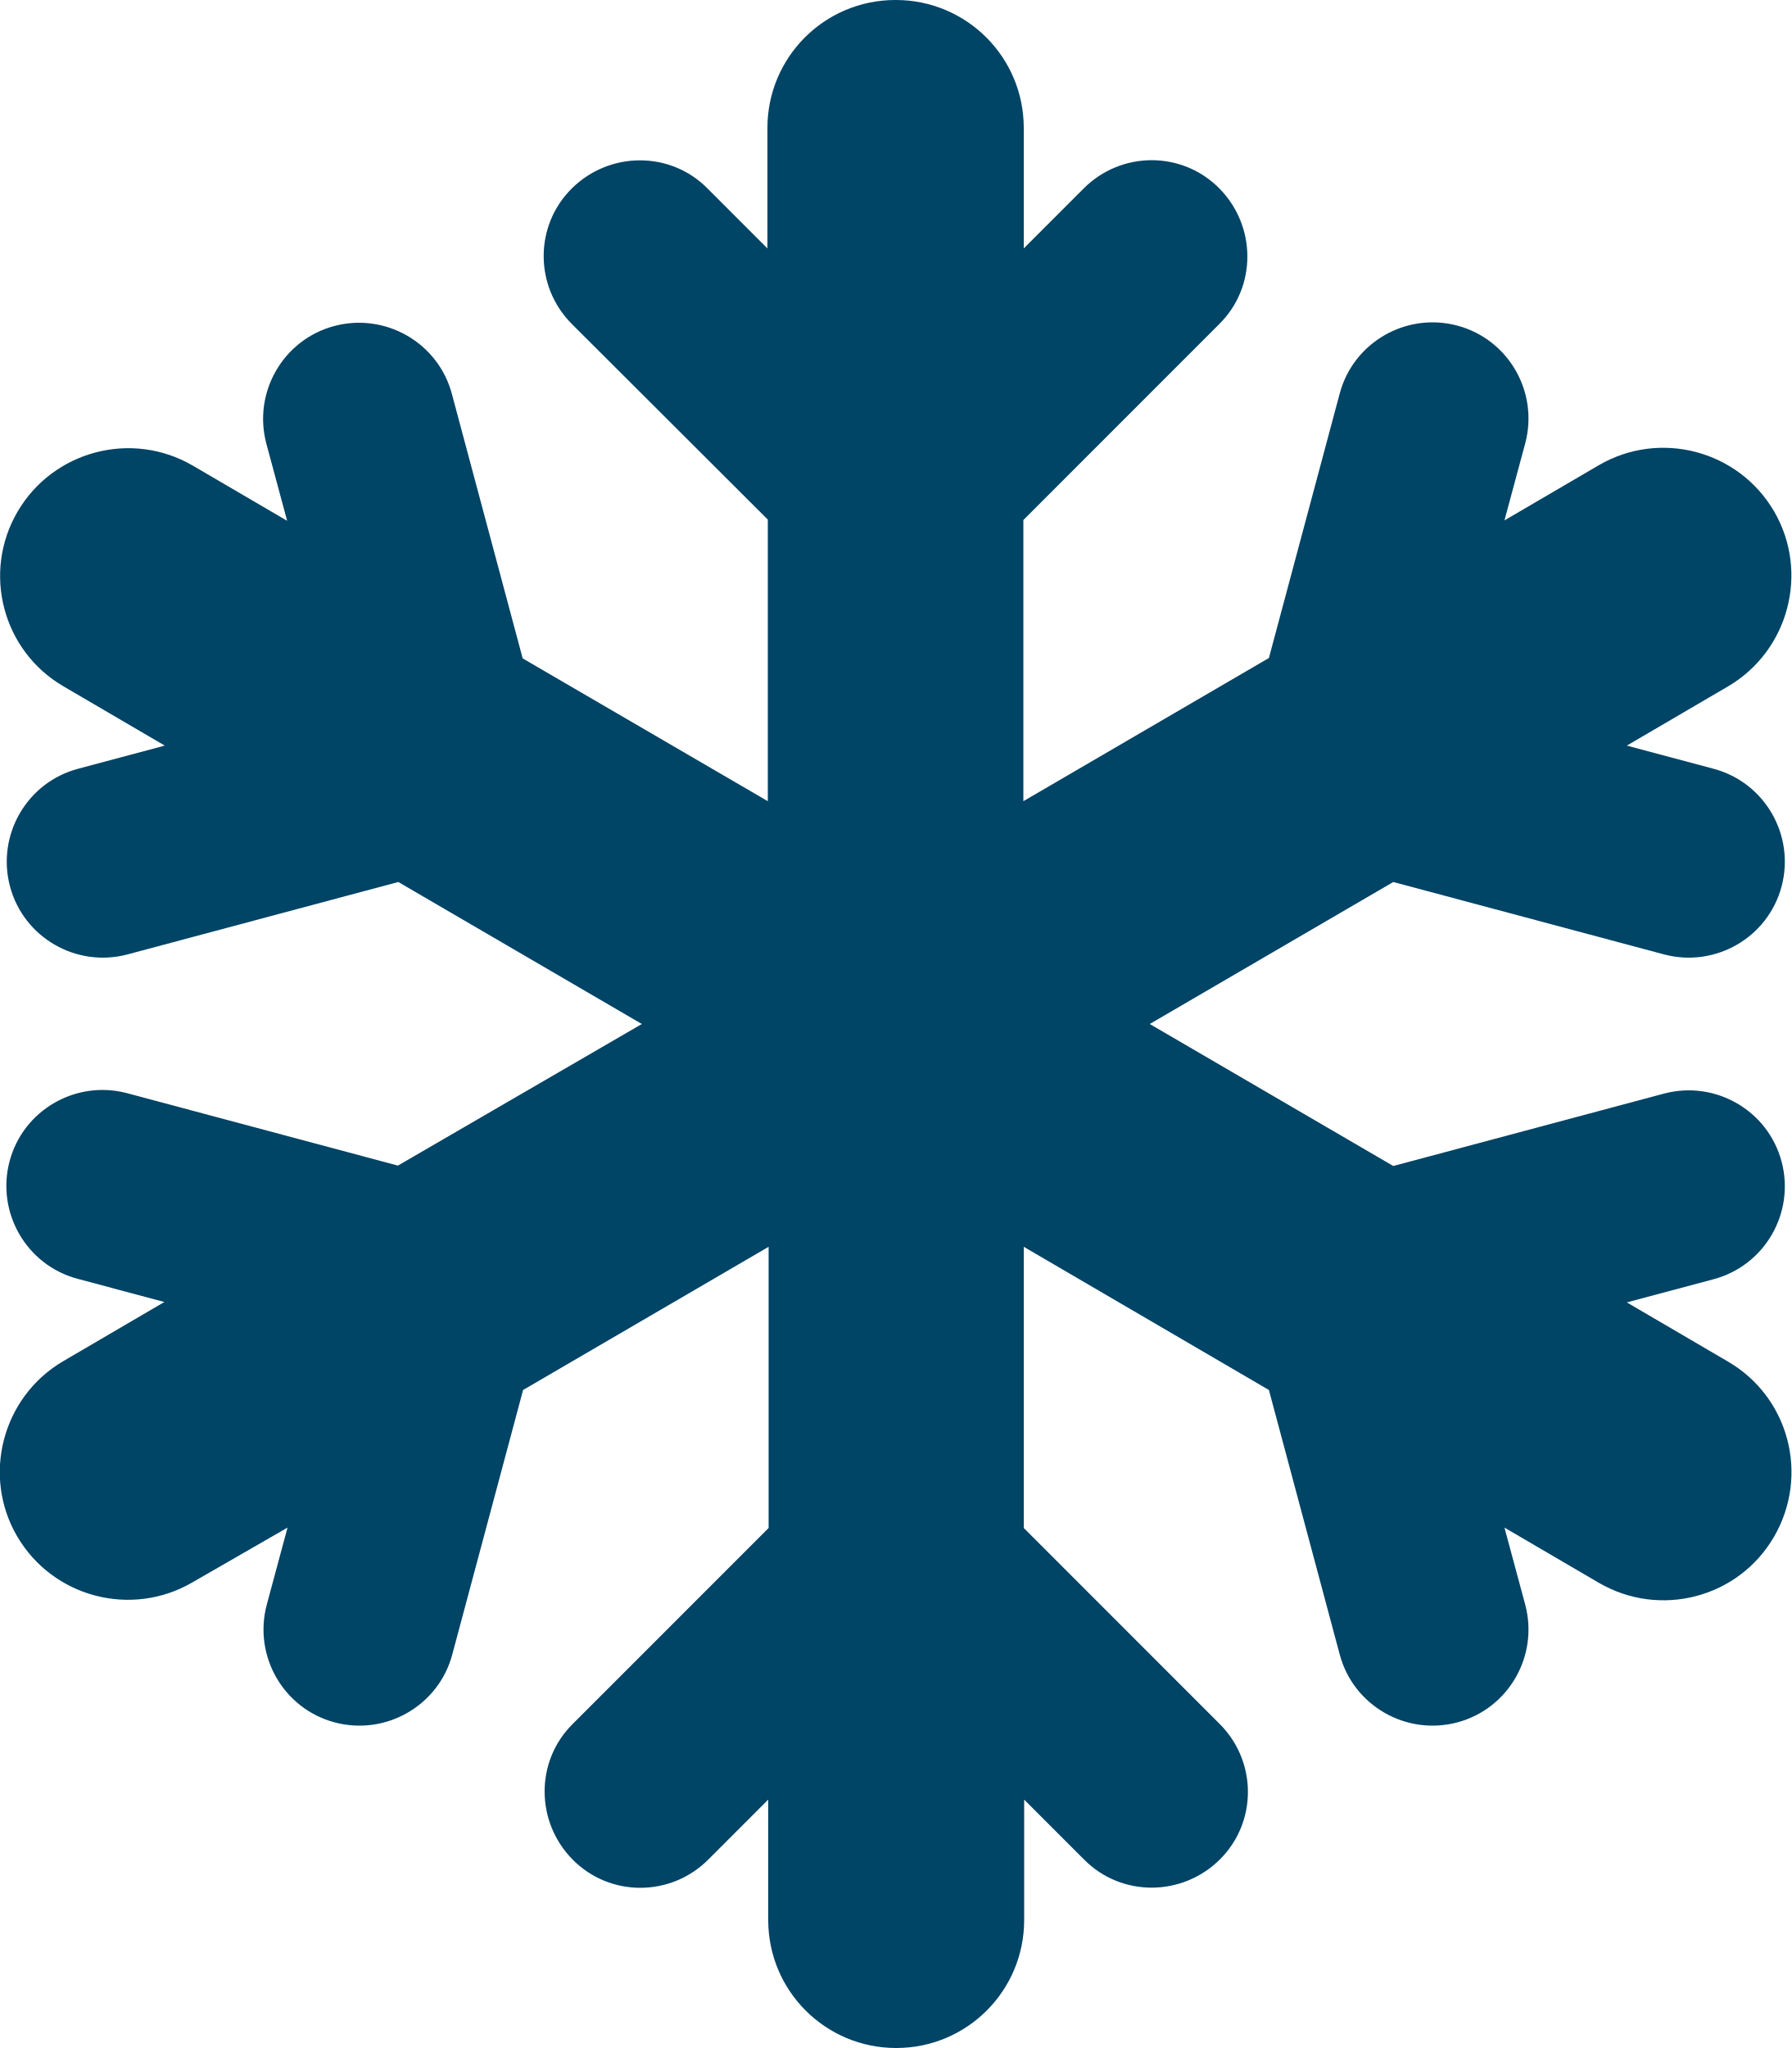
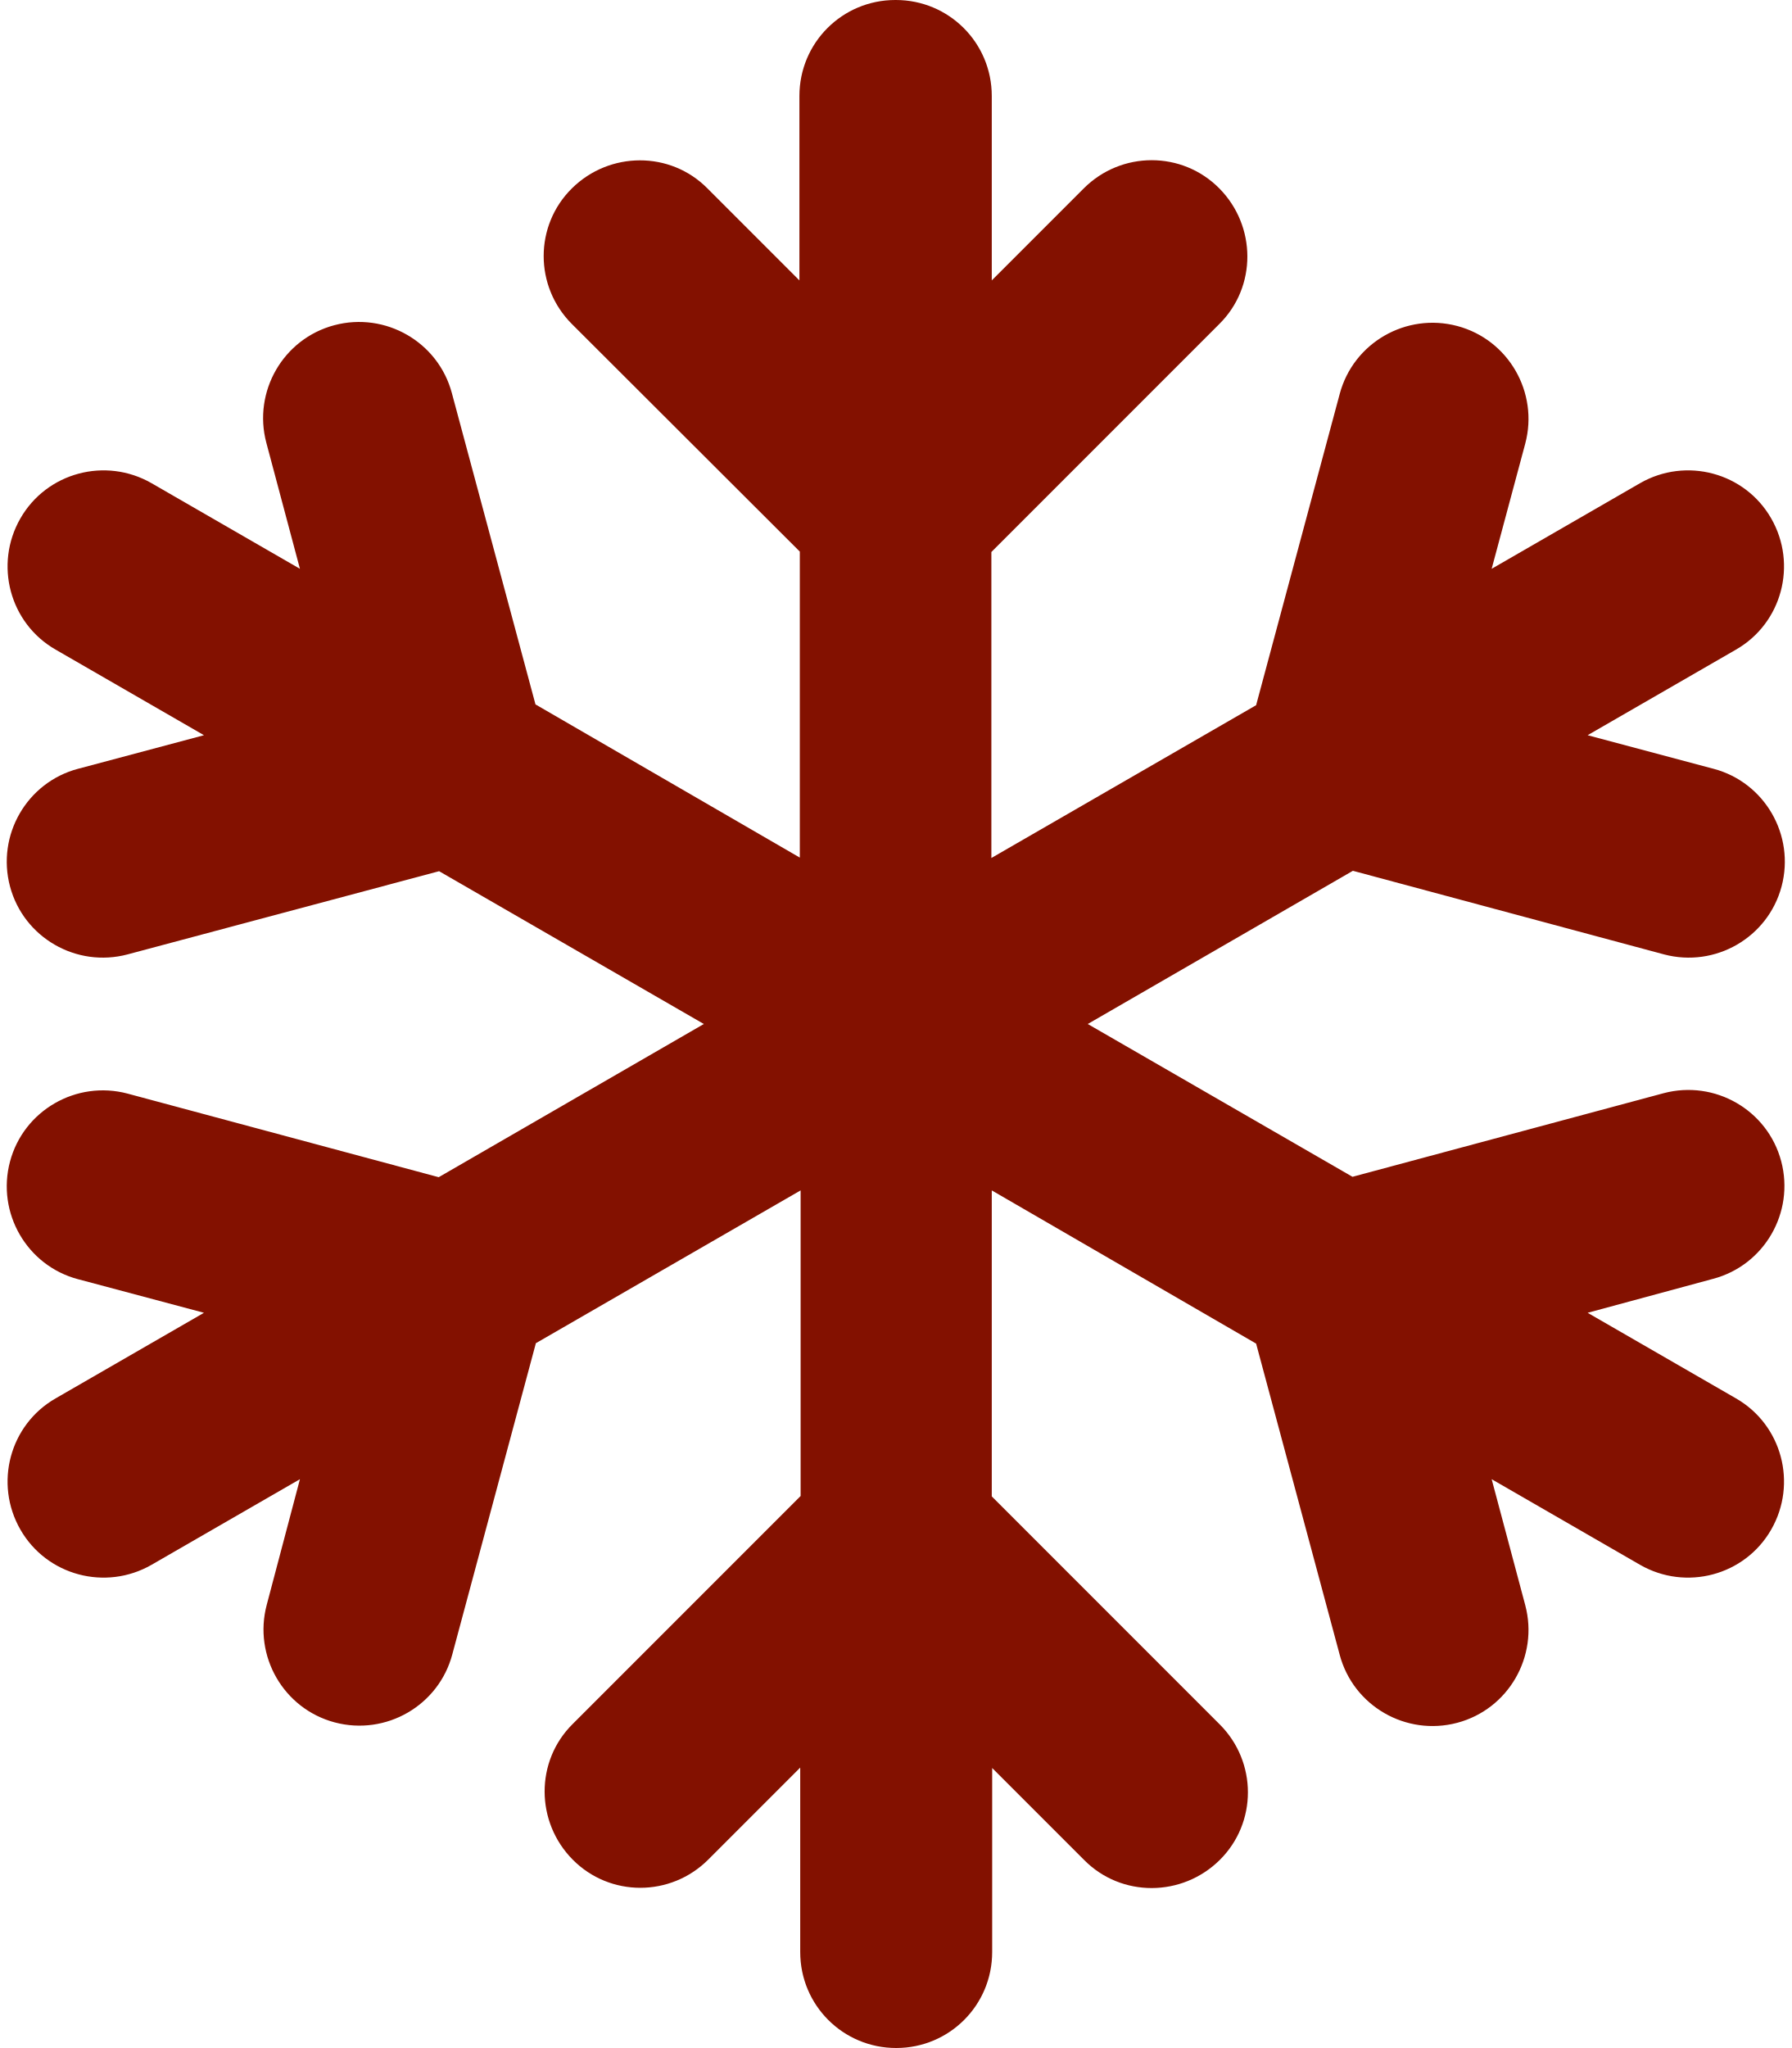
- <svg xmlns="http://www.w3.org/2000/svg" fill="hsl(200, 100%, 20%)" viewBox="0 0 448 512">
-   <path d="M224 0c17.7 0 32 14.3 32 32V62.1l15-15c9.4-9.4 24.6-9.4 33.9 0s9.4 24.6 0 33.9l-49 49v70.3l61.4-35.8 17.7-66.1c3.4-12.8 16.6-20.4 29.4-17s20.4 16.6 17 29.4l-5.2 19.3 23.6-13.8c15.3-8.9 34.9-3.7 43.8 11.5s3.7 34.9-11.5 43.8l-25.3 14.8 21.7 5.8c12.8 3.4 20.4 16.6 17 29.4s-16.6 20.4-29.4 17l-67.7-18.1L287.5 256l60.9 35.5 67.7-18.1c12.8-3.4 26 4.2 29.4 17s-4.2 26-17 29.4l-21.7 5.8 25.3 14.8c15.3 8.9 20.4 28.5 11.5 43.8s-28.5 20.4-43.8 11.5l-23.6-13.8 5.2 19.3c3.4 12.8-4.2 26-17 29.4s-26-4.2-29.4-17l-17.7-66.1L256 311.7v70.3l49 49c9.4 9.4 9.4 24.6 0 33.9s-24.6 9.4-33.9 0l-15-15V480c0 17.7-14.3 32-32 32s-32-14.3-32-32V449.9l-15 15c-9.4 9.4-24.6 9.4-33.9 0s-9.4-24.6 0-33.9l49-49V311.7l-61.4 35.8-17.7 66.1c-3.4 12.8-16.6 20.4-29.4 17s-20.4-16.6-17-29.4l5.2-19.3L48.1 395.6c-15.3 8.9-34.9 3.7-43.8-11.5s-3.7-34.9 11.5-43.8l25.3-14.8-21.7-5.8c-12.8-3.4-20.4-16.6-17-29.4s16.6-20.4 29.4-17l67.7 18.1L160.5 256 99.6 220.5 31.9 238.6c-12.8 3.4-26-4.2-29.4-17s4.2-26 17-29.4l21.7-5.8L15.9 171.6C.6 162.7-4.5 143.1 4.4 127.9s28.5-20.4 43.8-11.5l23.6 13.8-5.2-19.3c-3.4-12.8 4.2-26 17-29.4s26 4.2 29.4 17l17.7 66.1L192 200.3V129.9L143 81c-9.4-9.4-9.4-24.6 0-33.9s24.6-9.4 33.9 0l15 15V32c0-17.7 14.3-32 32-32z" />
+ <svg xmlns="http://www.w3.org/2000/svg" height="32" width="28" viewBox="0 0 448 512">
+   <path opacity="1" fill="#831100" d="M224 0c13.3 0 24 10.7 24 24V70.1l23-23c9.4-9.4 24.6-9.4 33.9 0s9.4 24.6 0 33.9l-57 57v76.5l66.2-38.2 20.9-77.8c3.4-12.8 16.6-20.4 29.4-17s20.4 16.6 17 29.4L373 142.2l37.1-21.4c11.5-6.6 26.2-2.7 32.8 8.8s2.7 26.2-8.8 32.8L397 183.8l31.5 8.4c12.8 3.4 20.4 16.6 17 29.4s-16.6 20.4-29.4 17l-77.8-20.9L272 256l66.2 38.2 77.8-20.9c12.8-3.4 26 4.2 29.4 17s-4.2 26-17 29.4L397 328.2l37.1 21.4c11.5 6.6 15.4 21.3 8.8 32.8s-21.3 15.4-32.8 8.8L373 369.8l8.4 31.5c3.4 12.8-4.2 26-17 29.4s-26-4.2-29.4-17l-20.9-77.8L248 297.6v76.5l57 57c9.4 9.4 9.4 24.6 0 33.9s-24.6 9.4-33.9 0l-23-23V488c0 13.3-10.7 24-24 24s-24-10.7-24-24V441.9l-23 23c-9.4 9.4-24.6 9.4-33.9 0s-9.4-24.6 0-33.9l57-57V297.6l-66.2 38.2-20.9 77.8c-3.4 12.8-16.6 20.4-29.4 17s-20.4-16.6-17-29.4L75 369.8 37.9 391.2c-11.5 6.6-26.2 2.7-32.8-8.8s-2.7-26.2 8.8-32.8L51 328.2l-31.5-8.4c-12.8-3.4-20.4-16.6-17-29.4s16.6-20.4 29.4-17l77.8 20.9L176 256l-66.2-38.2L31.9 238.6c-12.8 3.4-26-4.2-29.4-17s4.2-26 17-29.4L51 183.8 13.9 162.4c-11.5-6.6-15.4-21.3-8.8-32.8s21.3-15.4 32.8-8.8L75 142.2l-8.4-31.5c-3.4-12.8 4.2-26 17-29.4s26 4.2 29.4 17l20.9 77.8L200 214.4V137.9L143 81c-9.4-9.4-9.4-24.6 0-33.9s24.6-9.4 33.9 0l23 23V24c0-13.3 10.7-24 24-24z" />
</svg>
